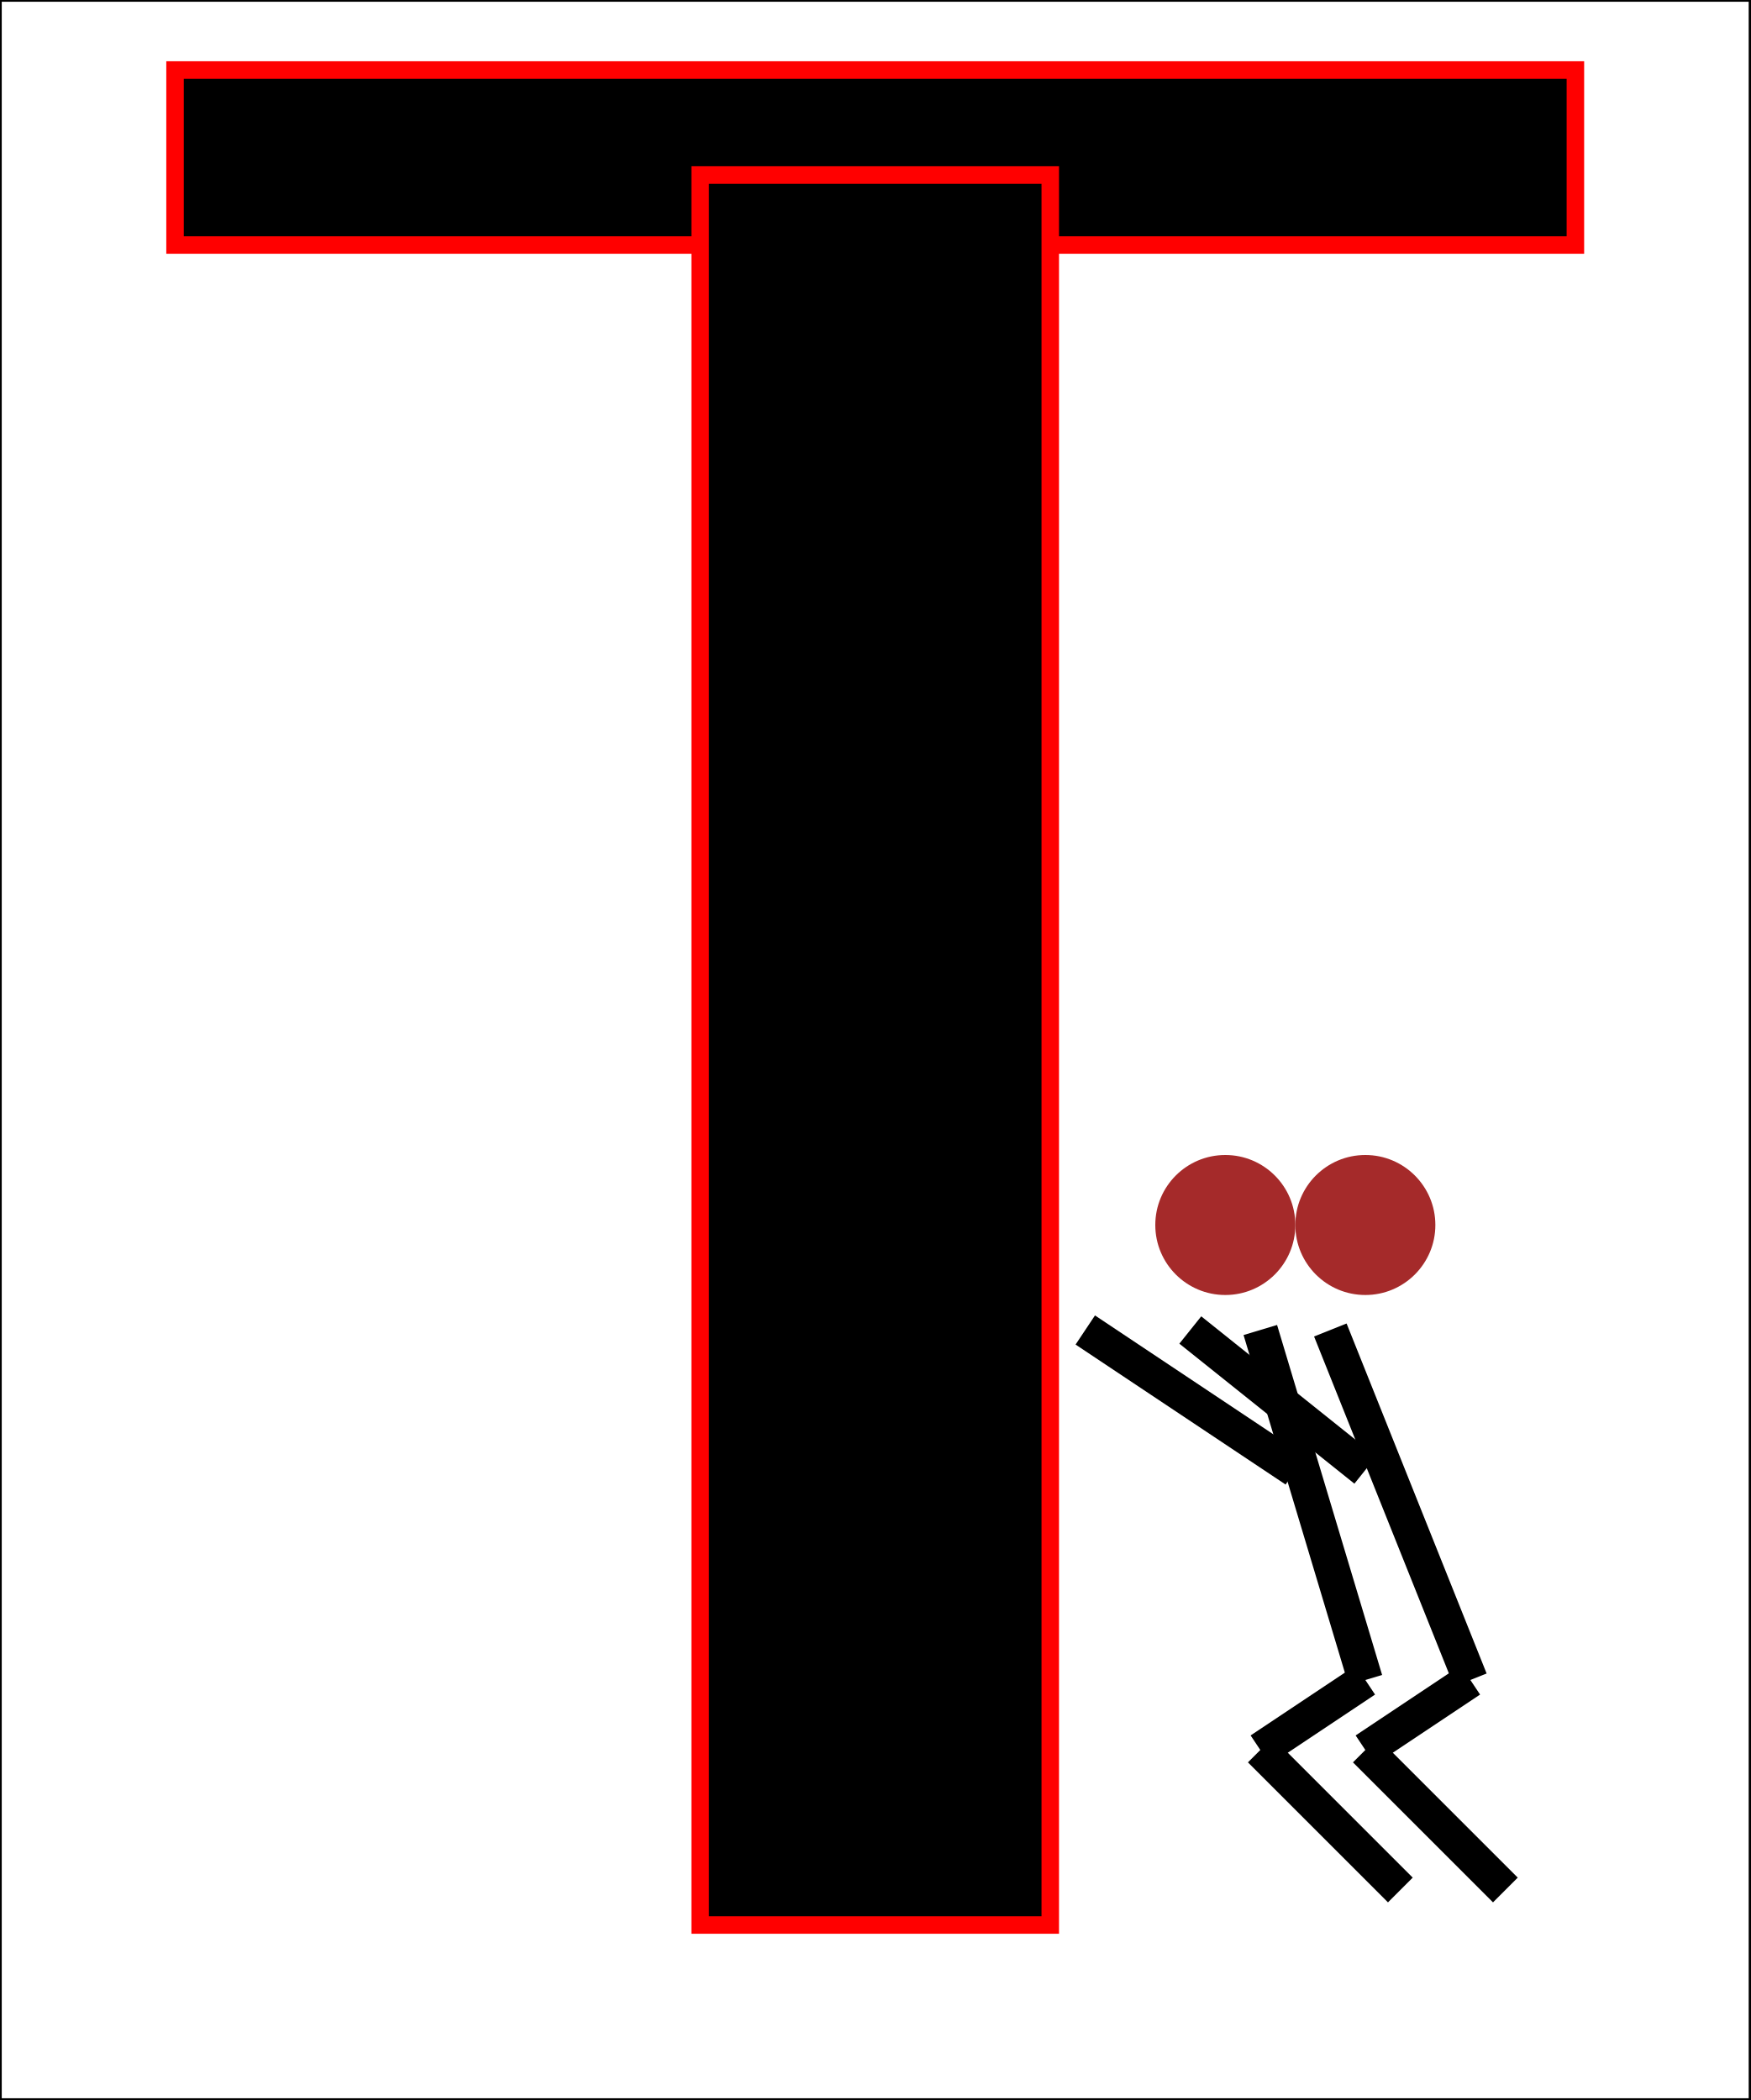
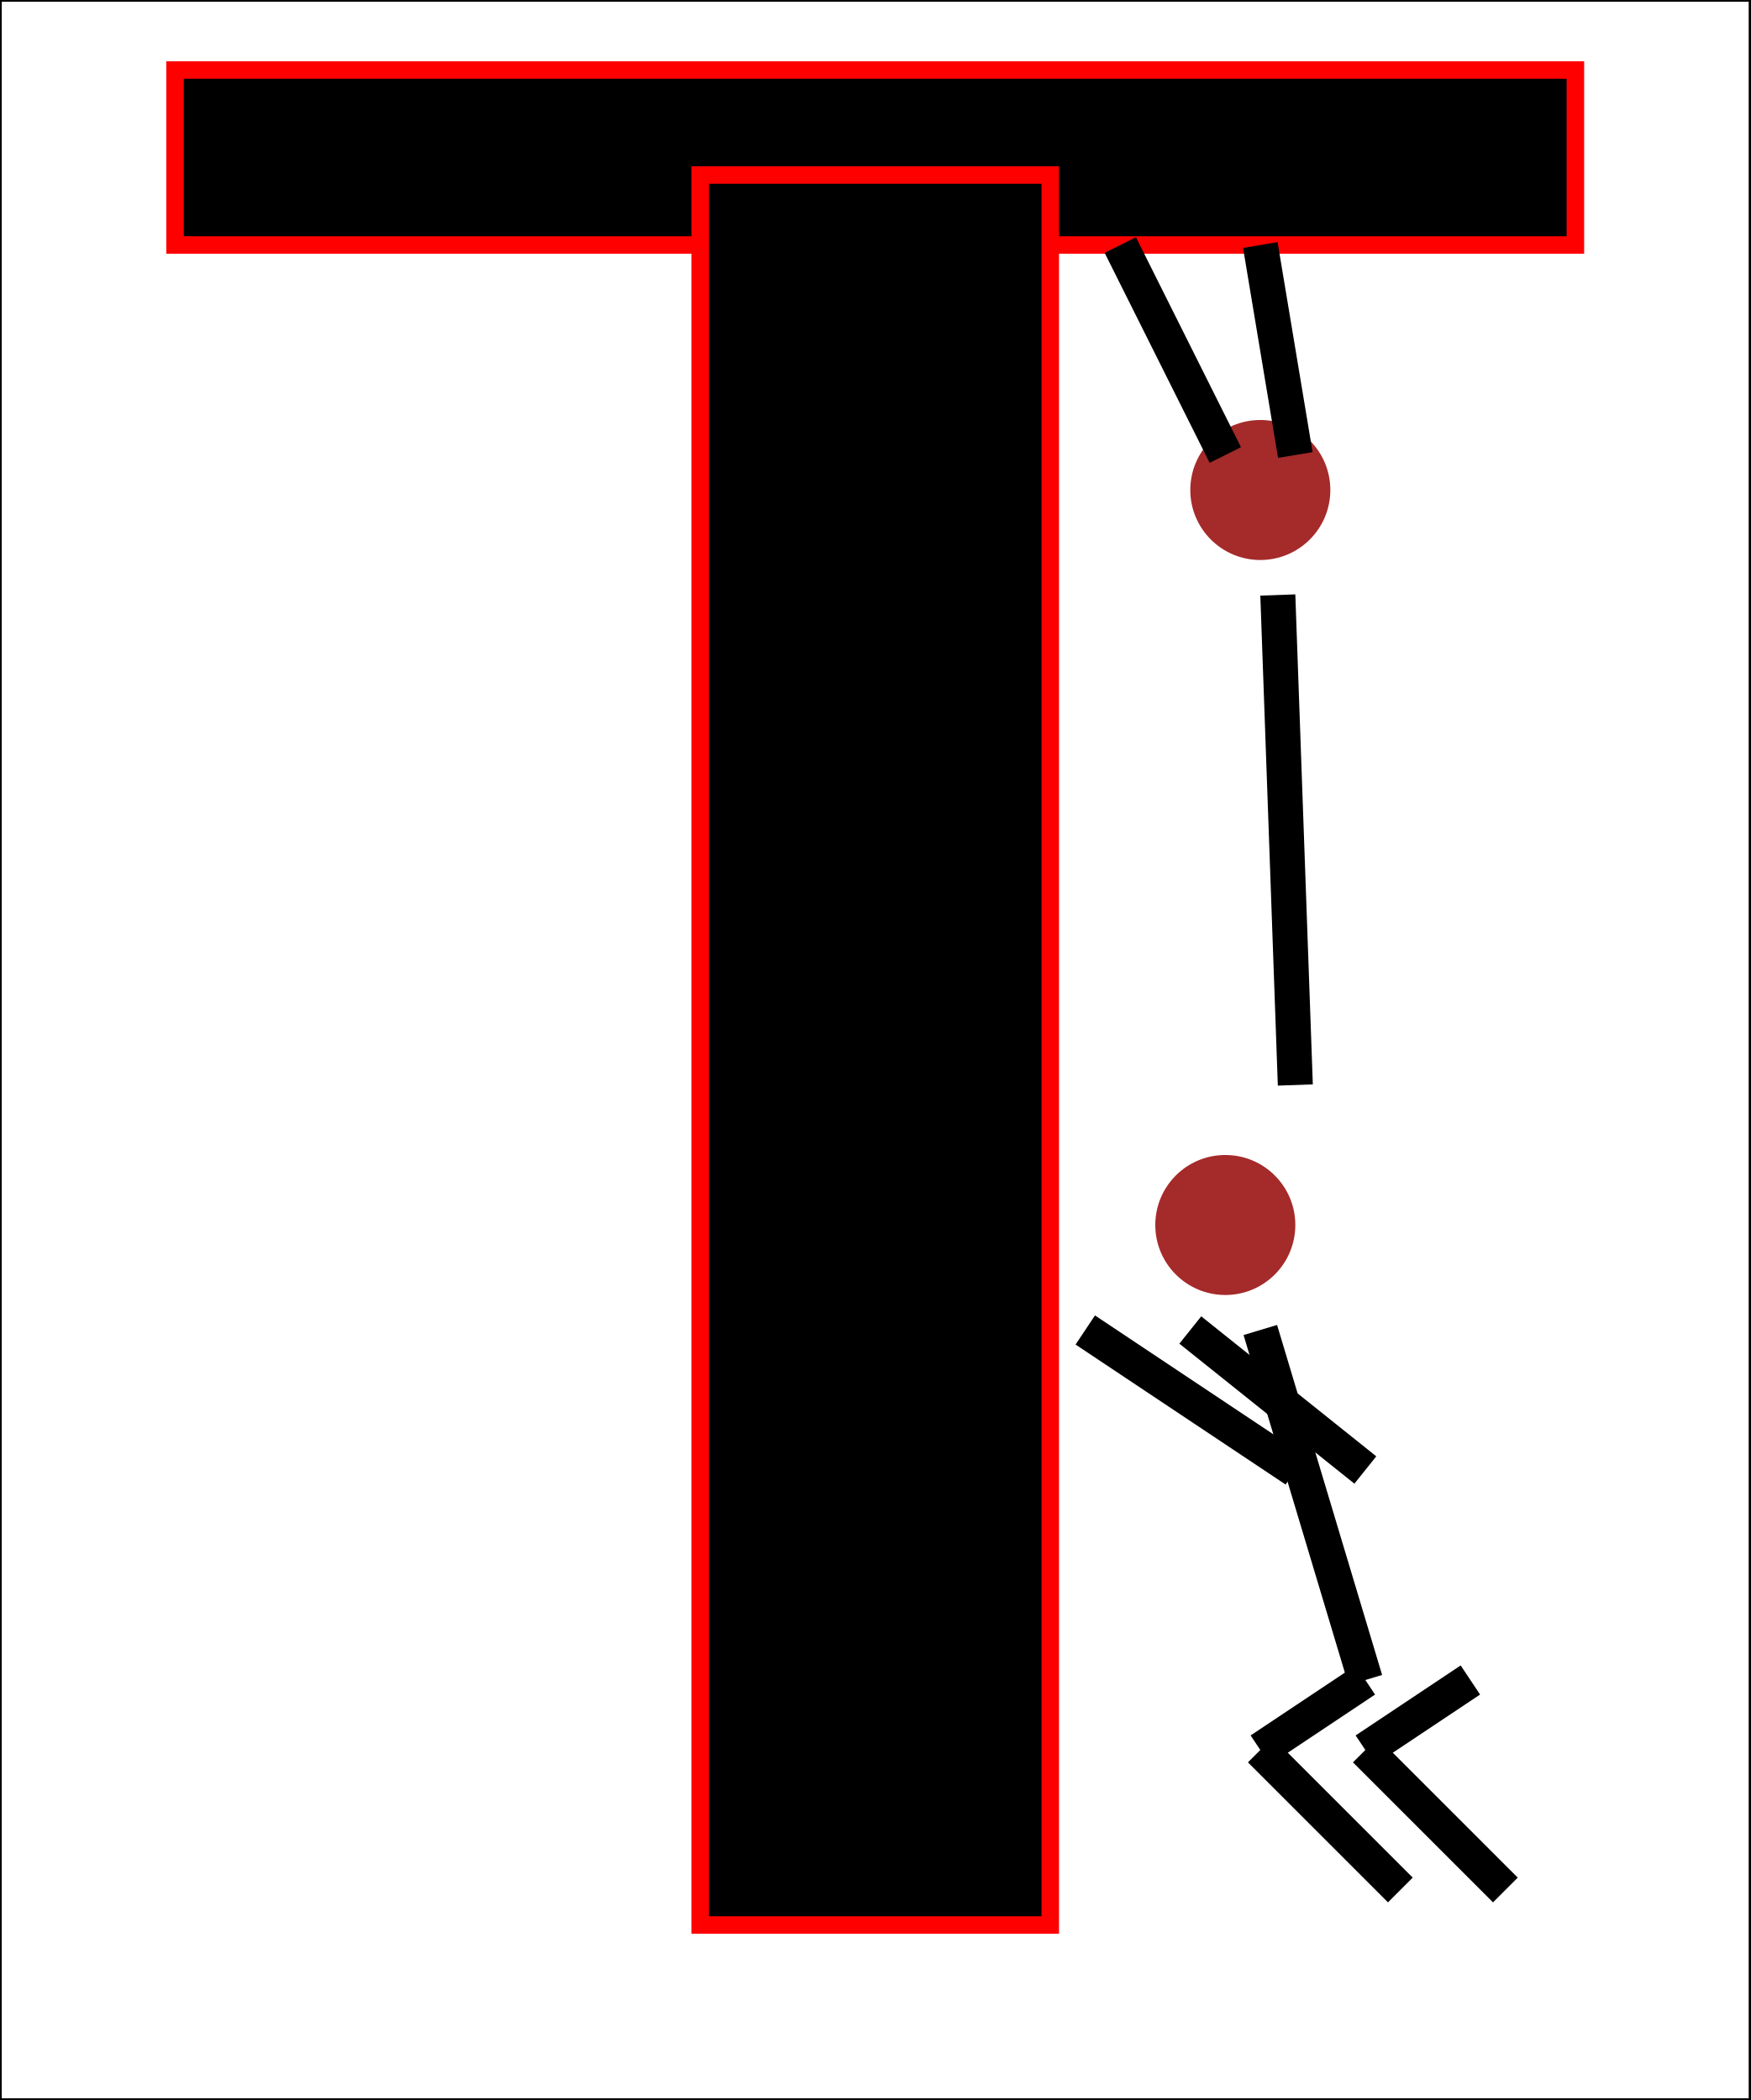
<svg xmlns="http://www.w3.org/2000/svg" version="1.1" width="500" height="600">
  <rect x="0" y="0" width="500" height="600" fill="white" style="stroke:black;" />
  <rect x="50" y="20" width="400" height="50" fill="black" style="stroke:red;  stroke-width:5px" />
  <rect x="200" y="50" width="100" height="500" fill="black" style="stroke:red; stroke-width:5px;" />
  <circle cx="350" cy="350" r="20" fill="brown" />
  <line x1="360" y1="380" x2="390" y2="480" style="stroke:#000000; stroke-width:10;" />
  <line x1="370" y1="420" x2="310" y2="380" style="stroke:#000000; stroke-width:10;" />
  <line x1="390" y1="480" x2="360" y2="500" style="stroke:#000000; stroke-width:10;" />
  <line x1="360" y1="500" x2="400" y2="540" style="stroke:#000000; stroke-width:10;" />
-   <circle cx="390" cy="350" r="20" fill="brown" />
-   <line x1="380" y1="380" x2="420" y2="480" style="stroke:#000000; stroke-width:10;" />
  <line x1="390" y1="420" x2="340" y2="380" style="stroke:#000000; stroke-width:10;" />
  <line x1="420" y1="480" x2="390" y2="500" style="stroke:#000000; stroke-width:10;" />
  <line x1="390" y1="500" x2="430" y2="540" style="stroke:#000000; stroke-width:10;" />
+   <circle cx="360" cy="140" r="20" fill="brown" />
+   <line x1="365" y1="170" x2="370" y2="310" style="stroke:#000000; stroke-width:10;" />
+   <line x1="350" y1="130" x2="320" y2="70" style="stroke:#000000; stroke-width:10;" />
+   <line x1="370" y1="130" x2="360" y2="70" style="stroke:#000000; stroke-width:10;" />
</svg>
